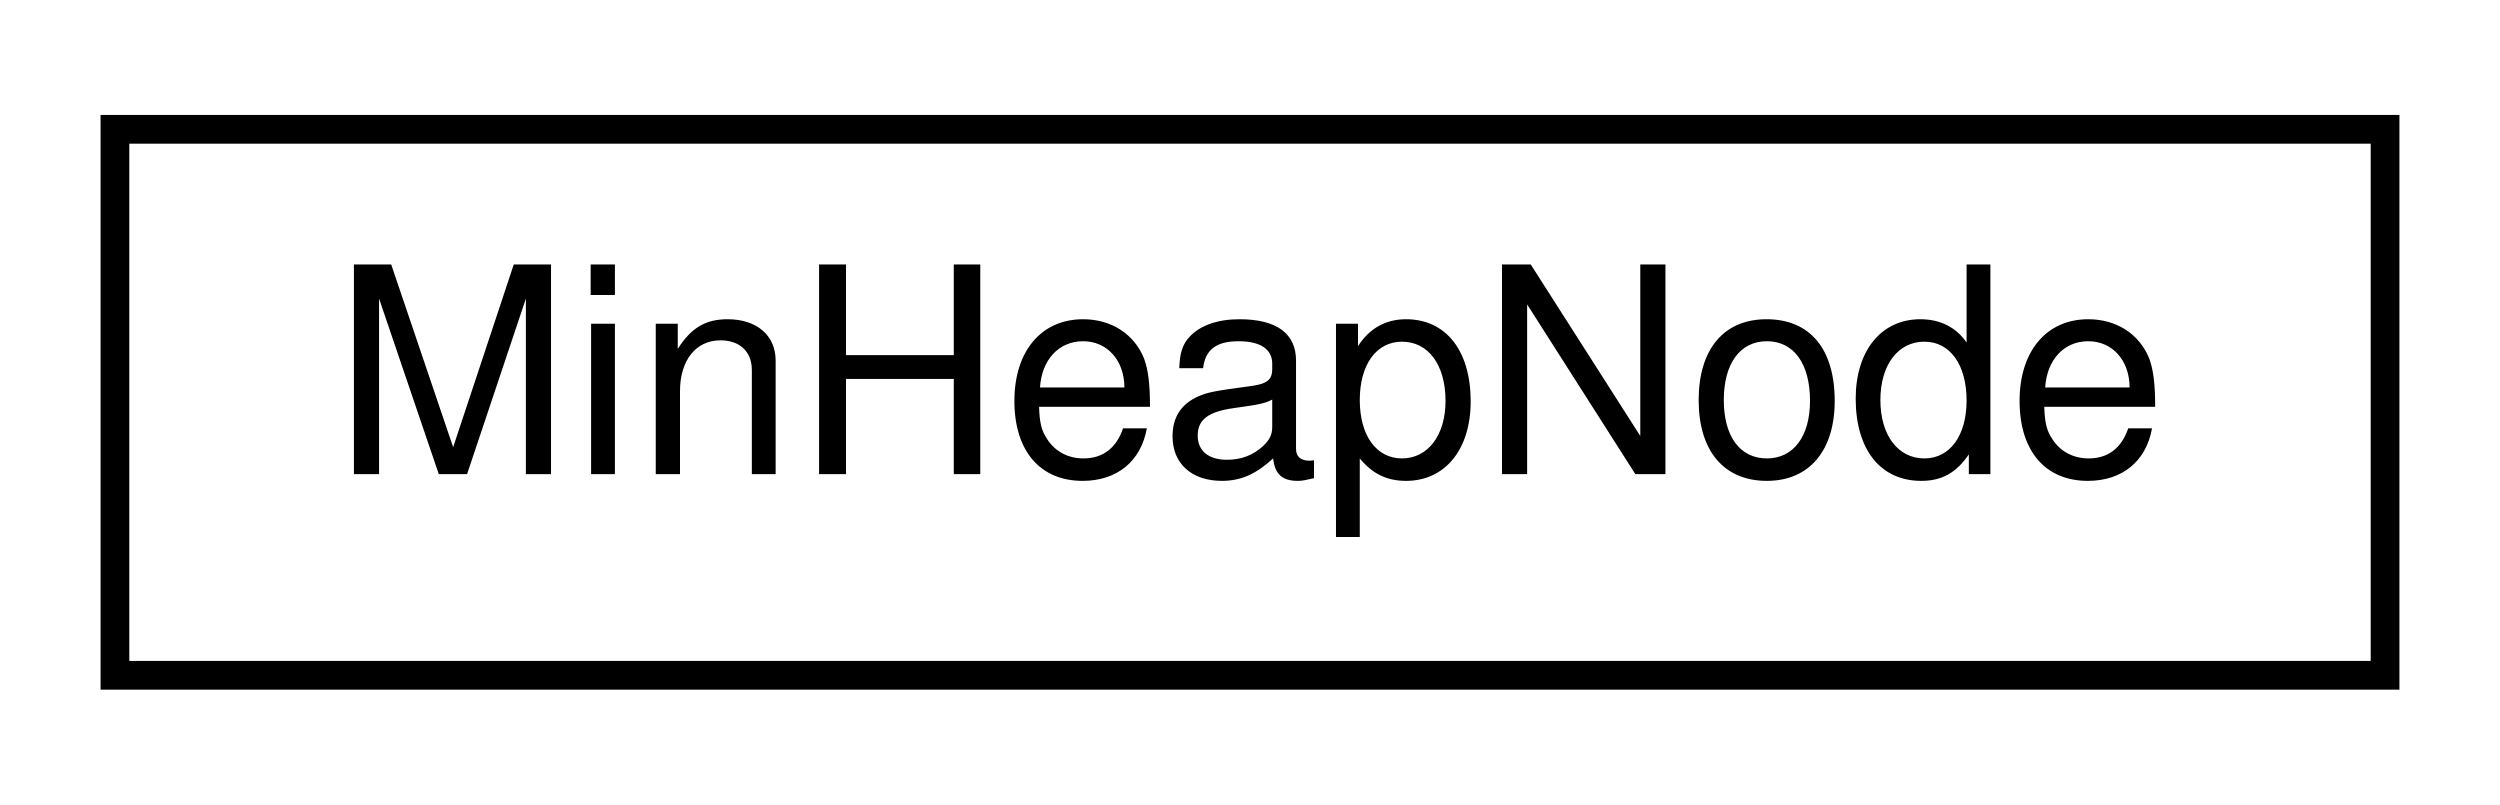
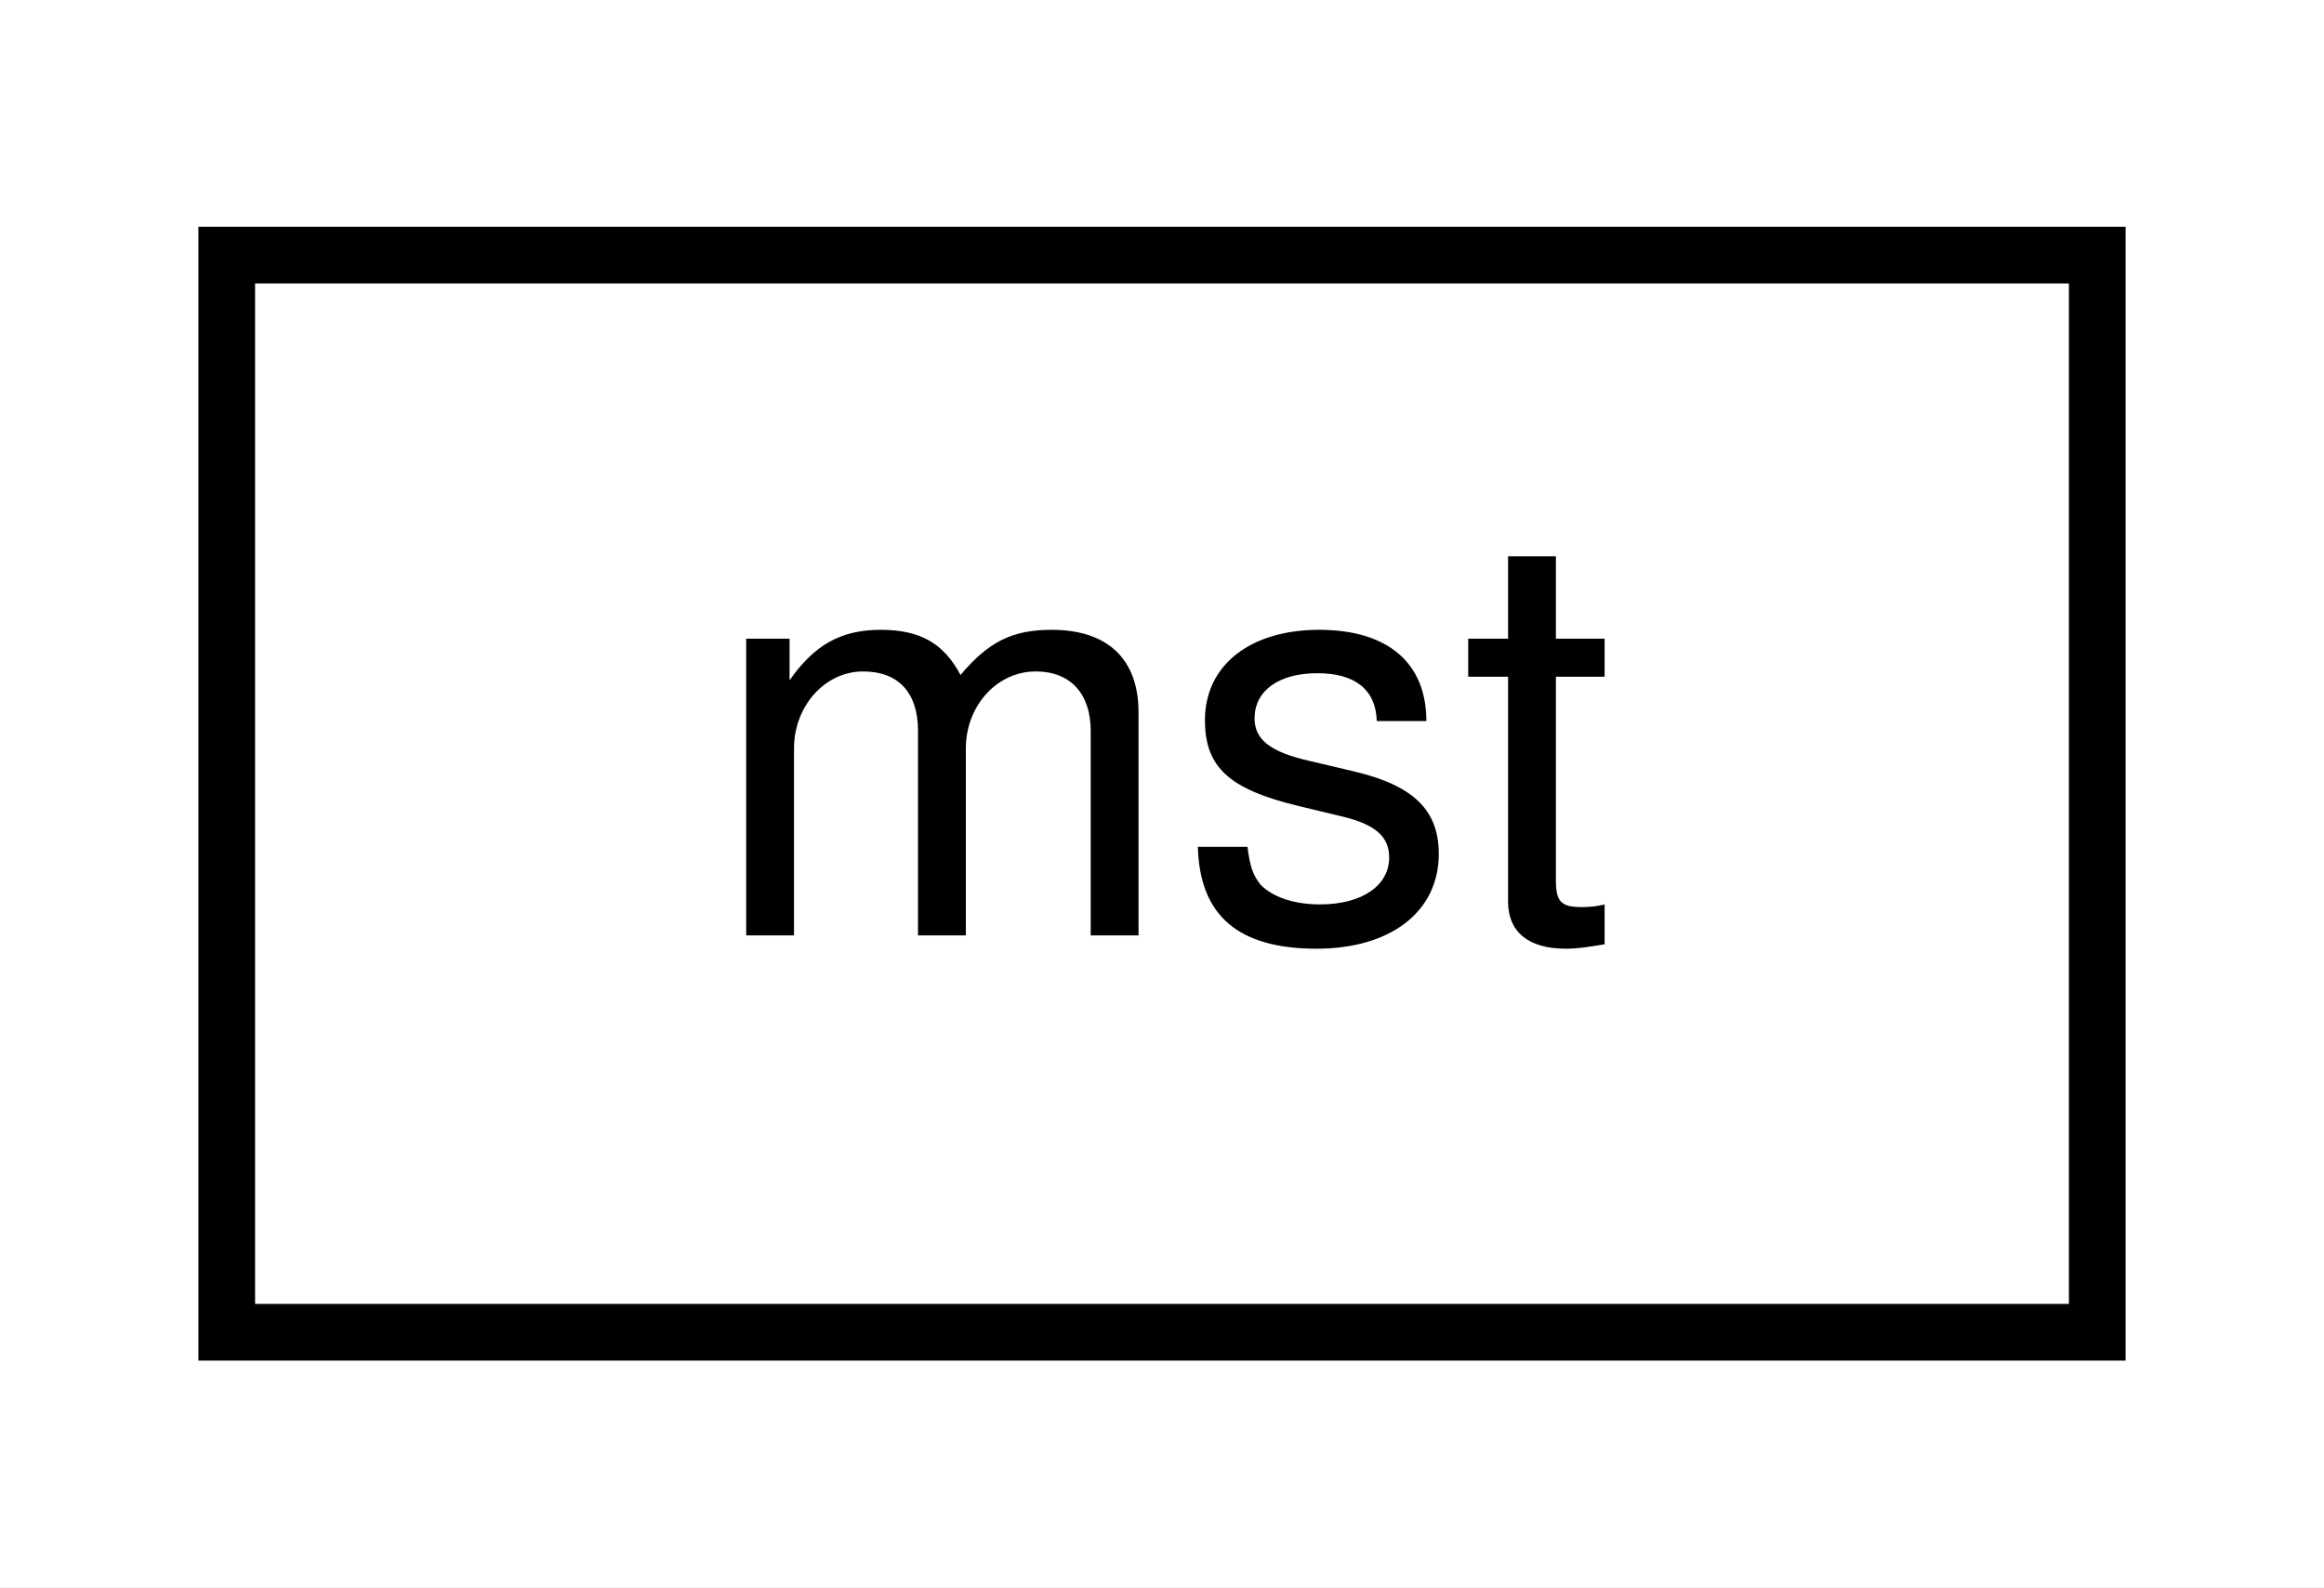
- <svg xmlns="http://www.w3.org/2000/svg" xmlns:xlink="http://www.w3.org/1999/xlink" width="87pt" height="28pt" viewBox="0.00 0.00 87.00 28.00">
+ <svg xmlns="http://www.w3.org/2000/svg" xmlns:xlink="http://www.w3.org/1999/xlink" width="41pt" height="28pt" viewBox="0.00 0.00 41.00 28.00">
  <g id="graph0" class="graph" transform="scale(1 1) rotate(0) translate(4 24)">
-     <polygon fill="white" stroke="transparent" points="-4,4 -4,-24 83,-24 83,4 -4,4" />
+     <polygon fill="white" stroke="transparent" points="-4,4 -4,-24 37,-24 37,4 -4,4" />
    <g id="node1" class="node">
      <g id="a_node1">
-         <a xlink:href="d5/d29/struct_min_heap_node.html" target="_top" xlink:title=" ">
-           <polygon fill="white" stroke="black" points="0,-0.5 0,-19.5 79,-19.5 79,-0.5 0,-0.5" />
-           <text text-anchor="middle" x="39.5" y="-7.5" font-family="Helvetica,sans-Serif" font-size="10.00">MinHeapNode</text>
+         <a xlink:href="d1/d77/structmst.html" target="_top" xlink:title=" ">
+           <polygon fill="white" stroke="black" points="0,-0.5 0,-19.5 33,-19.5 33,-0.5 0,-0.5" />
+           <text text-anchor="middle" x="16.5" y="-7.5" font-family="Helvetica,sans-Serif" font-size="10.00">mst</text>
        </a>
      </g>
    </g>
  </g>
</svg>
